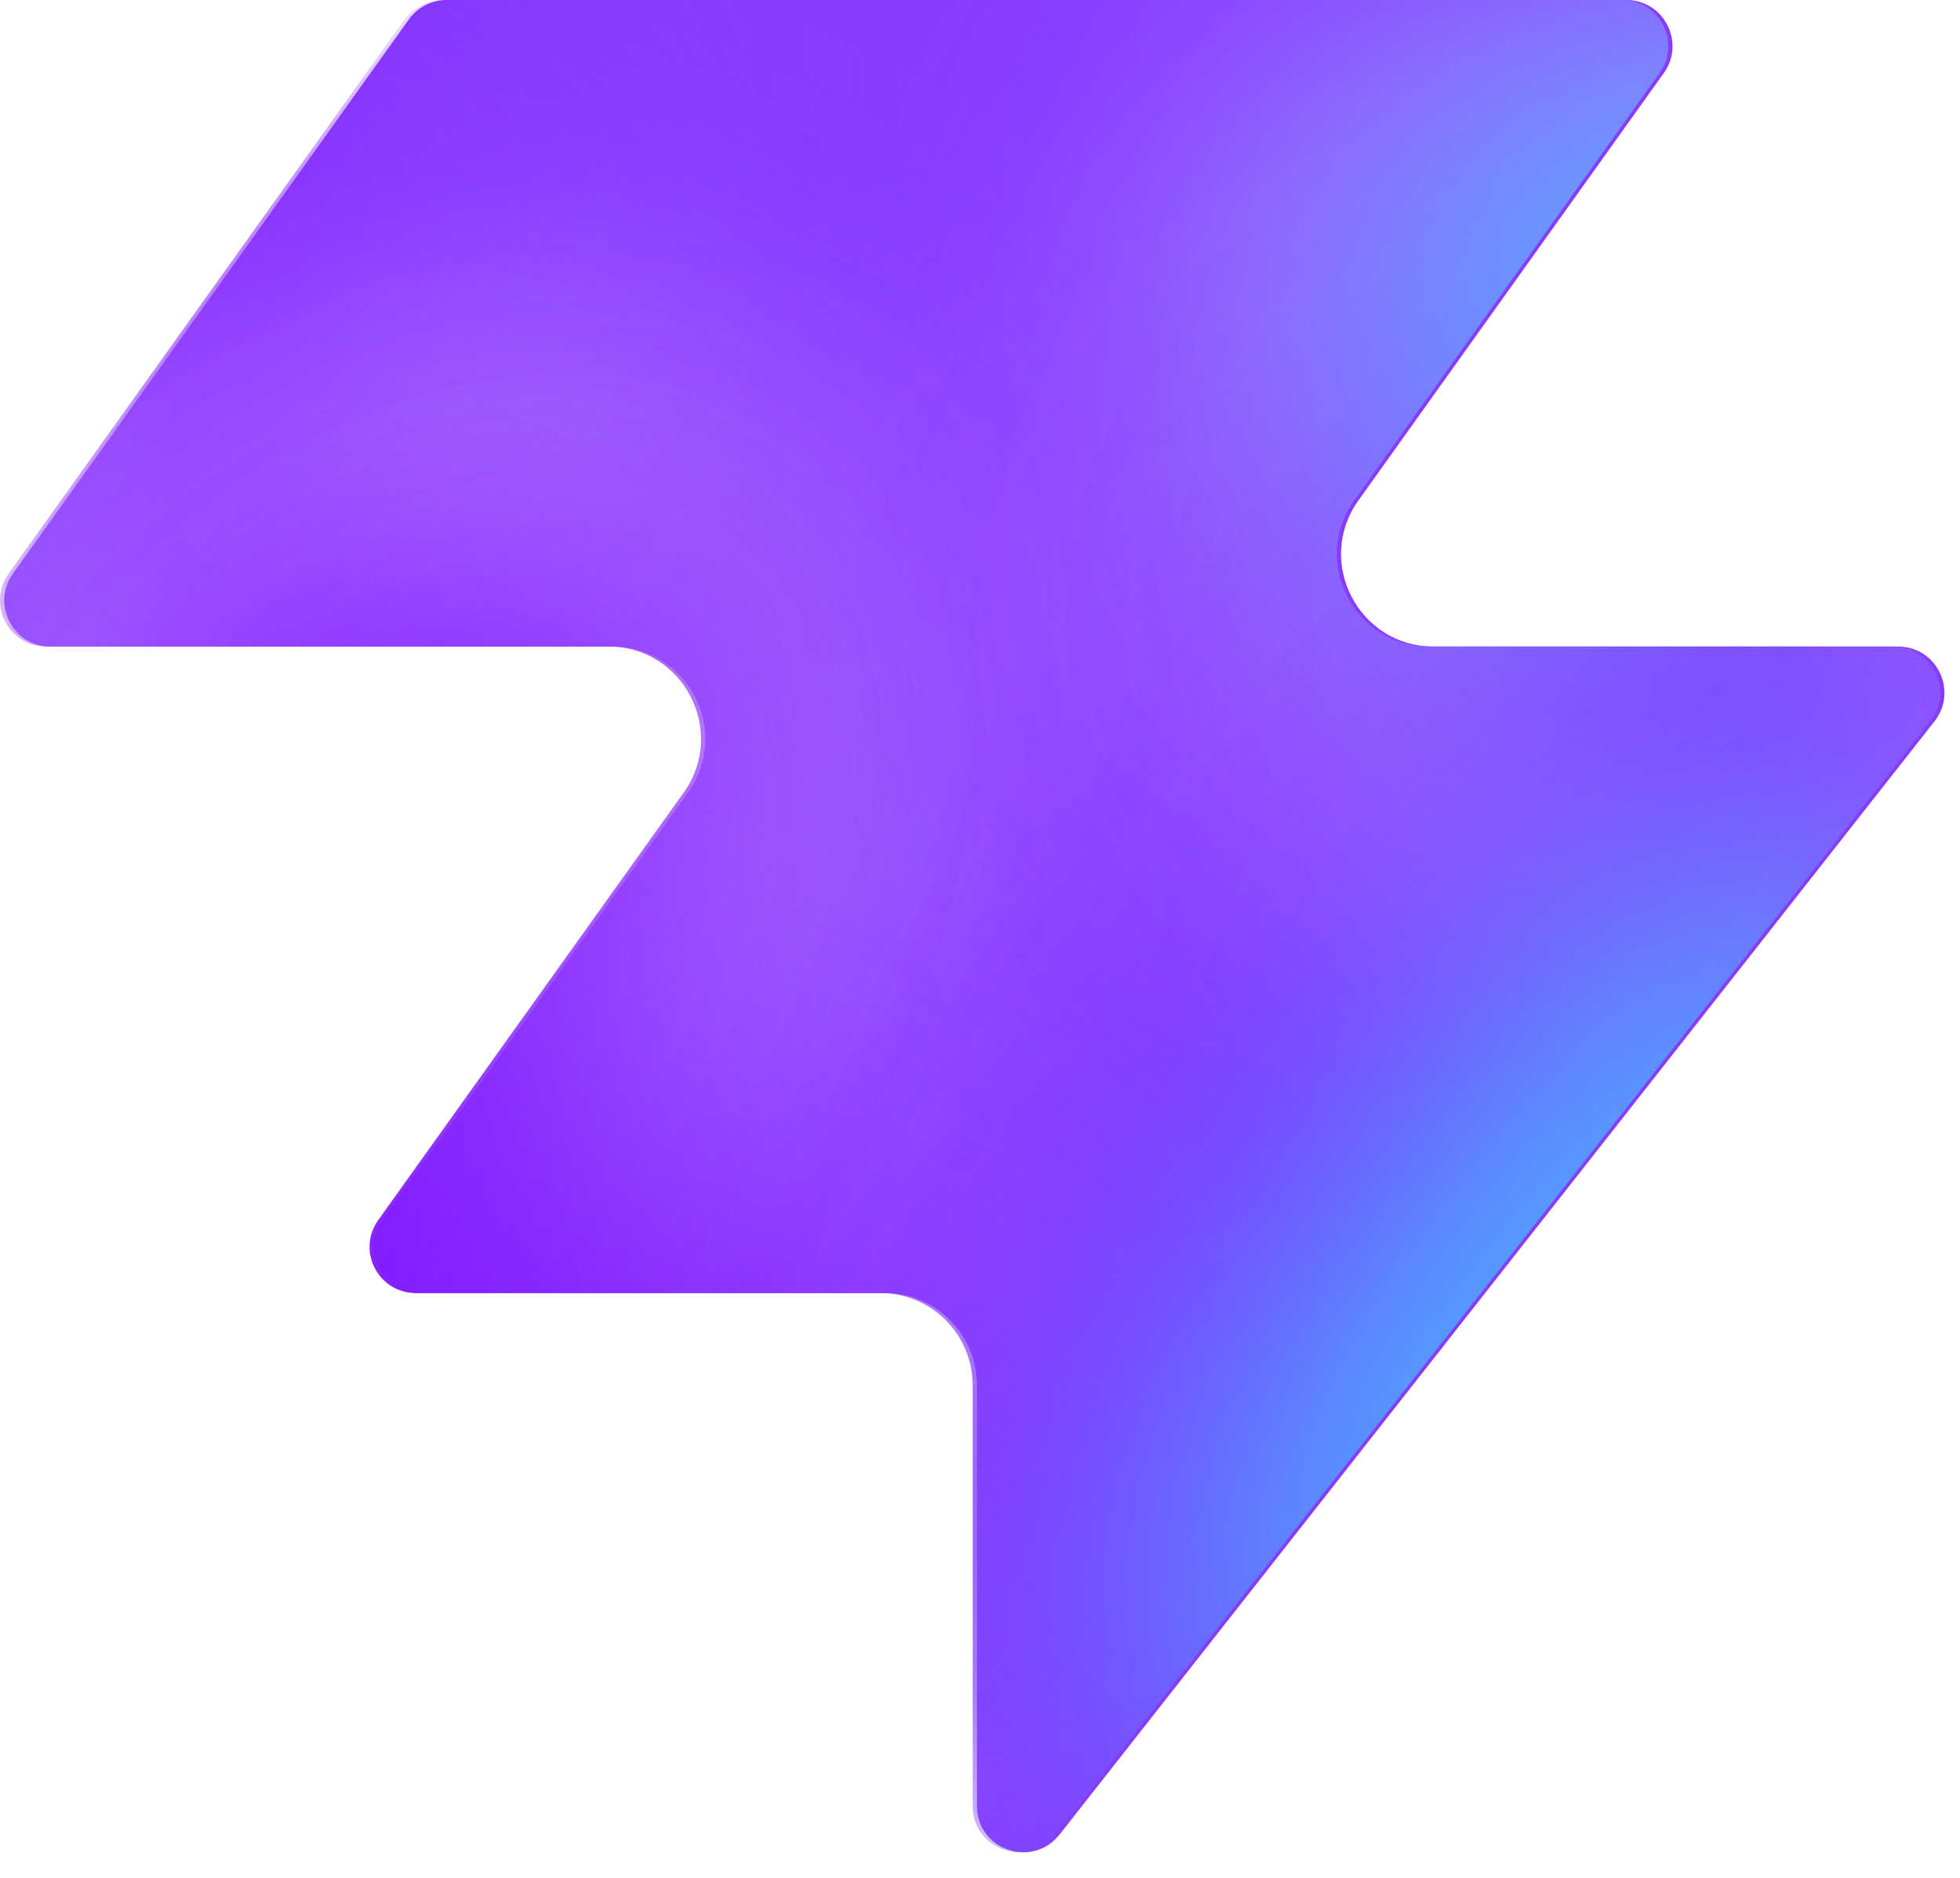
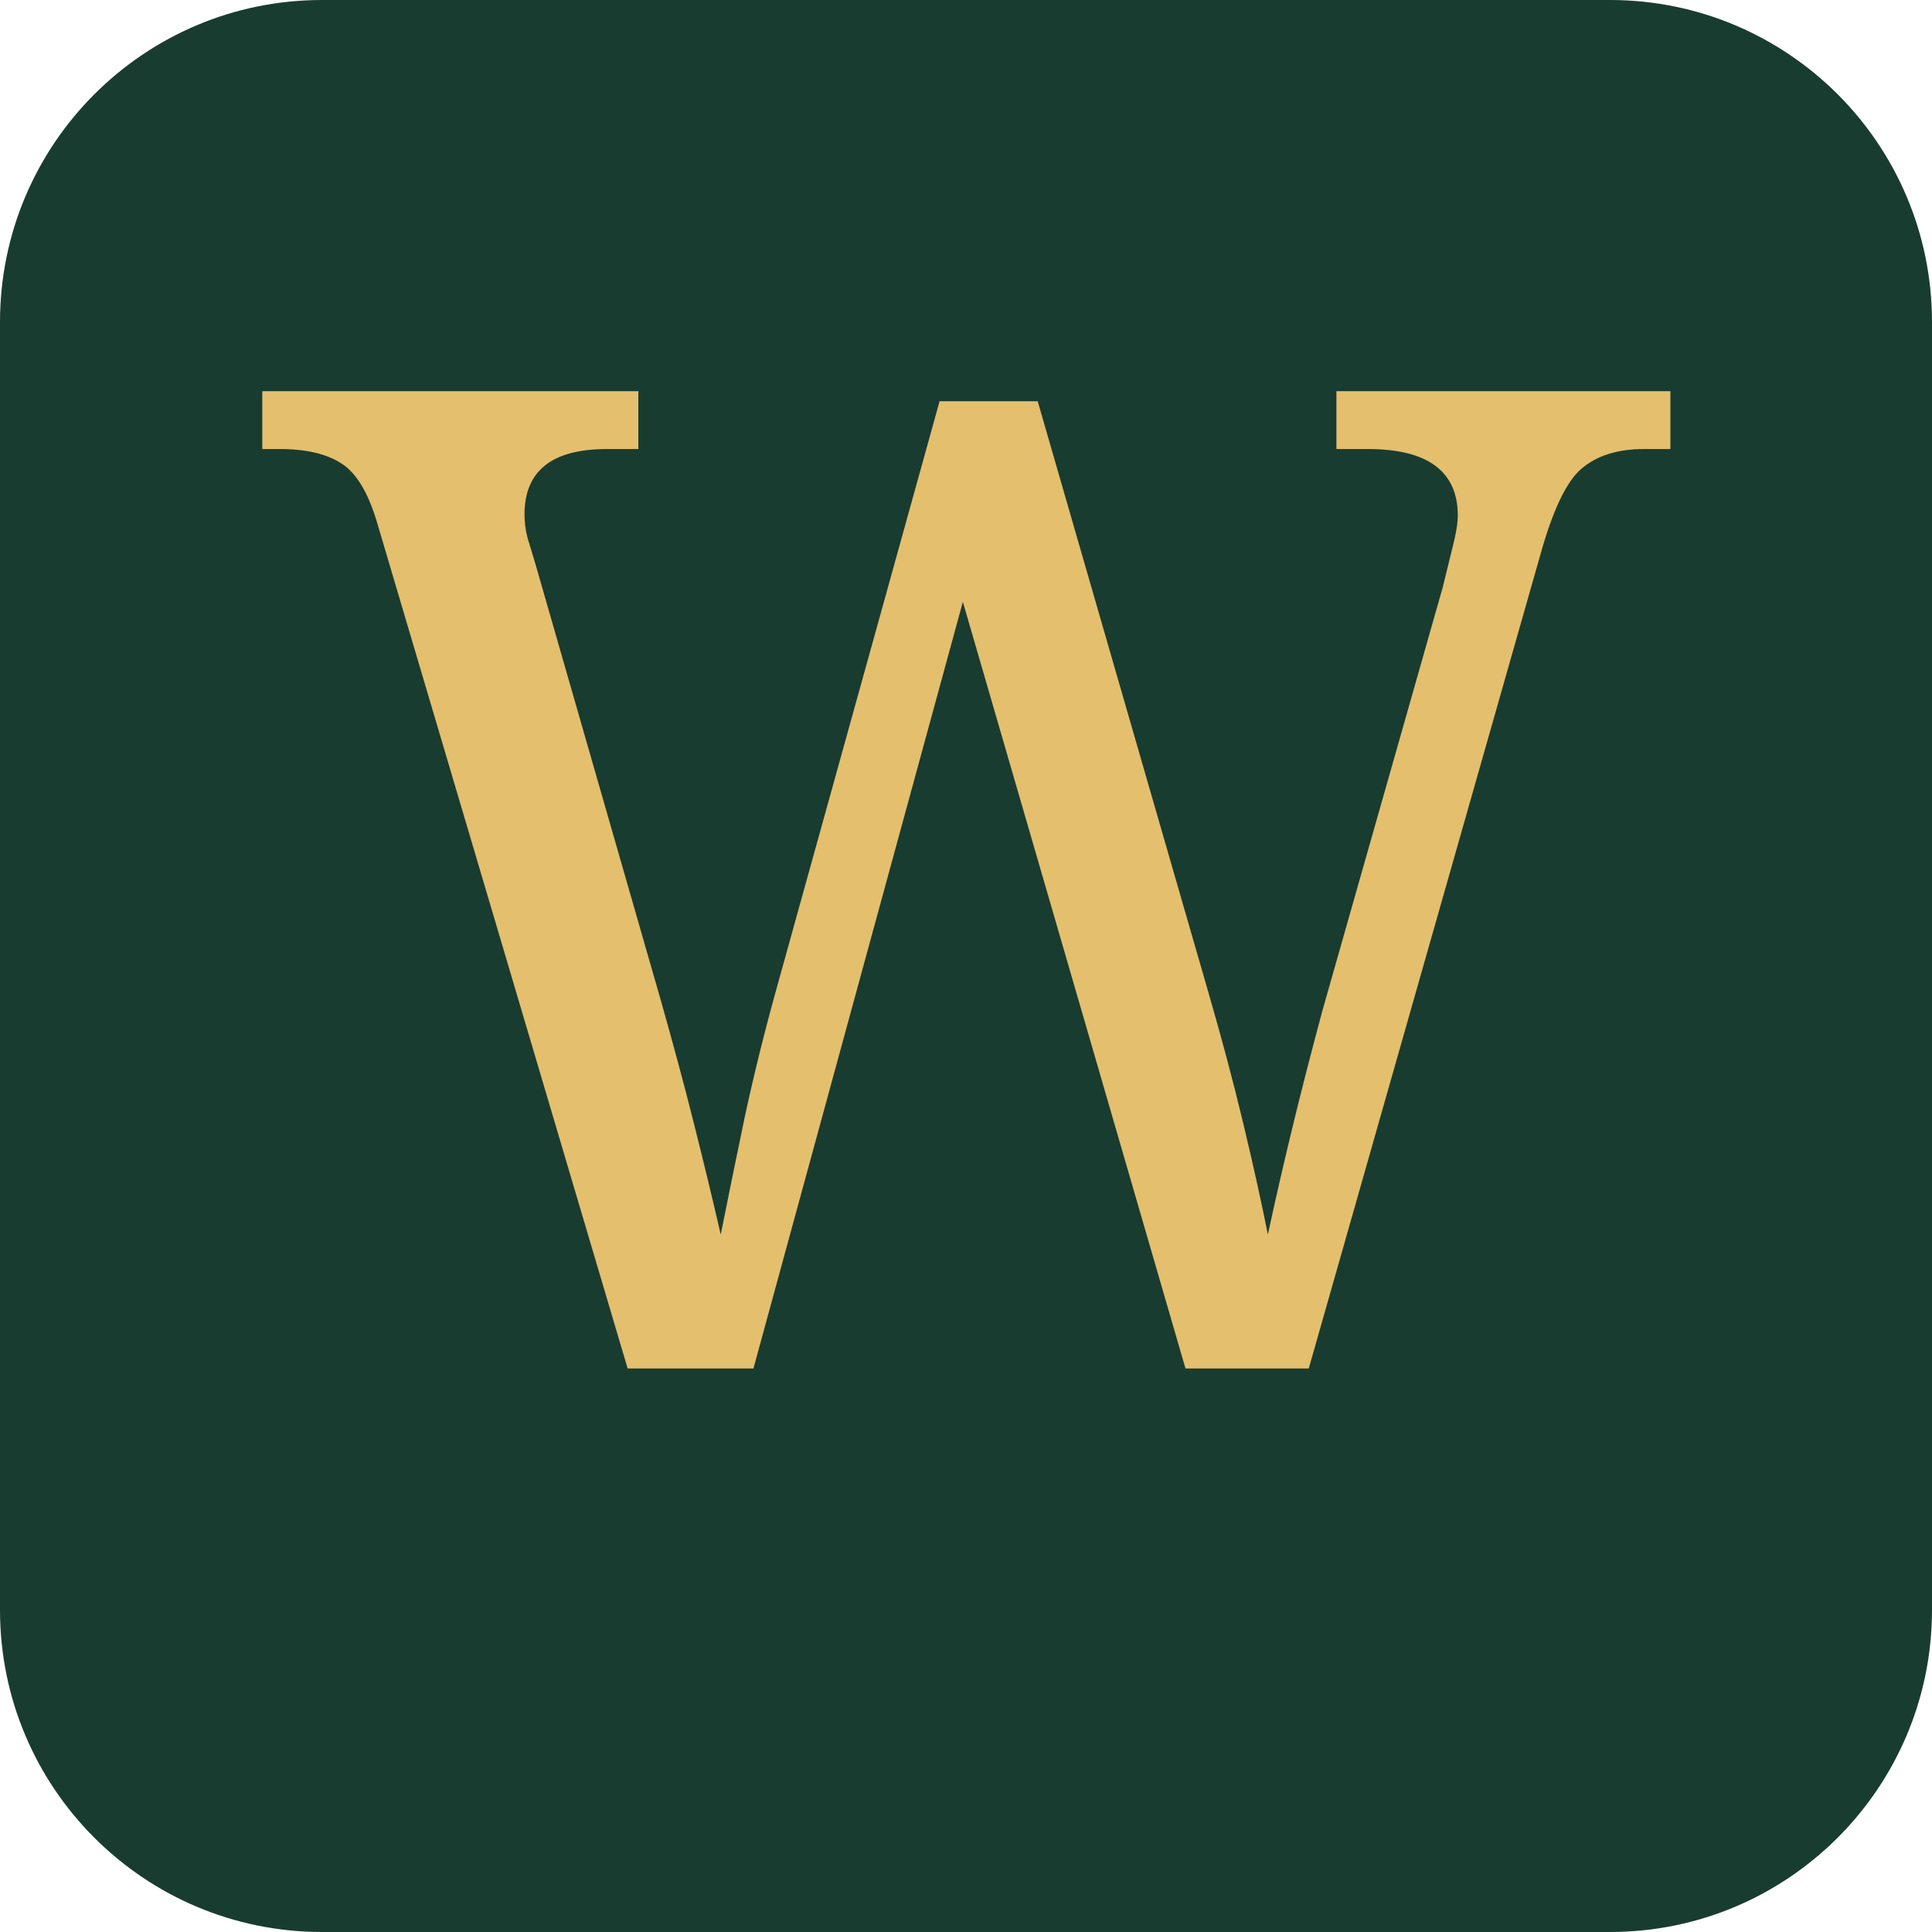
- <svg xmlns="http://www.w3.org/2000/svg" width="48" height="46" fill="none" viewBox="0 0 48 46">
-   <path fill="#863bff" d="M25.946 44.938c-.664.845-2.021.375-2.021-.698V33.937a2.26 2.26 0 0 0-2.262-2.262H10.287c-.92 0-1.456-1.04-.92-1.788l7.48-10.471c1.07-1.497 0-3.578-1.842-3.578H1.237c-.92 0-1.456-1.04-.92-1.788L10.013.474c.214-.297.556-.474.92-.474h28.894c.92 0 1.456 1.04.92 1.788l-7.48 10.471c-1.07 1.498 0 3.579 1.842 3.579h11.377c.943 0 1.473 1.088.89 1.83L25.947 44.94z" style="fill:#863bff;fill:color(display-p3 .525 .23 1);fill-opacity:1" />
-   <mask id="a" width="48" height="46" x="0" y="0" maskUnits="userSpaceOnUse" style="mask-type:alpha">
-     <path fill="#000" d="M25.842 44.938c-.664.844-2.021.375-2.021-.698V33.937a2.26 2.26 0 0 0-2.262-2.262H10.183c-.92 0-1.456-1.04-.92-1.788l7.48-10.471c1.07-1.498 0-3.579-1.842-3.579H1.133c-.92 0-1.456-1.04-.92-1.787L9.91.473c.214-.297.556-.474.92-.474h28.894c.92 0 1.456 1.04.92 1.788l-7.48 10.471c-1.07 1.498 0 3.578 1.842 3.578h11.377c.943 0 1.473 1.088.89 1.832L25.843 44.94z" style="fill:#000;fill-opacity:1" />
-   </mask>
-   <g mask="url(#a)">
-     <g filter="url(#b)">
-       <ellipse cx="5.508" cy="14.704" fill="#ede6ff" rx="5.508" ry="14.704" style="fill:#ede6ff;fill:color(display-p3 .927 .903 1);fill-opacity:1" transform="matrix(.00324 1 1 -.00324 -4.47 31.516)" />
-     </g>
-     <g filter="url(#c)">
-       <ellipse cx="10.399" cy="29.851" fill="#ede6ff" rx="10.399" ry="29.851" style="fill:#ede6ff;fill:color(display-p3 .927 .903 1);fill-opacity:1" transform="matrix(.00324 1 1 -.00324 -39.328 7.883)" />
-     </g>
-     <g filter="url(#d)">
-       <ellipse cx="5.508" cy="30.487" fill="#7e14ff" rx="5.508" ry="30.487" style="fill:#7e14ff;fill:color(display-p3 .492 .077 1);fill-opacity:1" transform="rotate(89.814 -25.913 -14.639)scale(1 -1)" />
-     </g>
-     <g filter="url(#e)">
-       <ellipse cx="5.508" cy="30.599" fill="#7e14ff" rx="5.508" ry="30.599" style="fill:#7e14ff;fill:color(display-p3 .492 .077 1);fill-opacity:1" transform="rotate(89.814 -32.644 -3.334)scale(1 -1)" />
-     </g>
-     <g filter="url(#f)">
-       <ellipse cx="5.508" cy="30.599" fill="#7e14ff" rx="5.508" ry="30.599" style="fill:#7e14ff;fill:color(display-p3 .492 .077 1);fill-opacity:1" transform="matrix(.00324 1 1 -.00324 -34.34 30.47)" />
-     </g>
-     <g filter="url(#g)">
-       <ellipse cx="14.072" cy="22.078" fill="#ede6ff" rx="14.072" ry="22.078" style="fill:#ede6ff;fill:color(display-p3 .927 .903 1);fill-opacity:1" transform="rotate(93.35 24.506 48.493)scale(-1 1)" />
-     </g>
-     <g filter="url(#h)">
-       <ellipse cx="3.47" cy="21.501" fill="#7e14ff" rx="3.47" ry="21.501" style="fill:#7e14ff;fill:color(display-p3 .492 .077 1);fill-opacity:1" transform="rotate(89.009 28.708 47.59)scale(-1 1)" />
-     </g>
-     <g filter="url(#i)">
-       <ellipse cx="3.47" cy="21.501" fill="#7e14ff" rx="3.47" ry="21.501" style="fill:#7e14ff;fill:color(display-p3 .492 .077 1);fill-opacity:1" transform="rotate(89.009 28.708 47.59)scale(-1 1)" />
-     </g>
-     <g filter="url(#j)">
-       <ellipse cx=".387" cy="8.972" fill="#7e14ff" rx="4.407" ry="29.108" style="fill:#7e14ff;fill:color(display-p3 .492 .077 1);fill-opacity:1" transform="rotate(39.51 .387 8.972)" />
-     </g>
-     <g filter="url(#k)">
-       <ellipse cx="47.523" cy="-6.092" fill="#7e14ff" rx="4.407" ry="29.108" style="fill:#7e14ff;fill:color(display-p3 .492 .077 1);fill-opacity:1" transform="rotate(37.892 47.523 -6.092)" />
-     </g>
-     <g filter="url(#l)">
-       <ellipse cx="41.412" cy="6.333" fill="#47bfff" rx="5.971" ry="9.665" style="fill:#47bfff;fill:color(display-p3 .28 .748 1);fill-opacity:1" transform="rotate(37.892 41.412 6.333)" />
-     </g>
-     <g filter="url(#m)">
-       <ellipse cx="-1.879" cy="38.332" fill="#7e14ff" rx="4.407" ry="29.108" style="fill:#7e14ff;fill:color(display-p3 .492 .077 1);fill-opacity:1" transform="rotate(37.892 -1.88 38.332)" />
-     </g>
-     <g filter="url(#n)">
-       <ellipse cx="-1.879" cy="38.332" fill="#7e14ff" rx="4.407" ry="29.108" style="fill:#7e14ff;fill:color(display-p3 .492 .077 1);fill-opacity:1" transform="rotate(37.892 -1.88 38.332)" />
-     </g>
-     <g filter="url(#o)">
-       <ellipse cx="35.651" cy="29.907" fill="#7e14ff" rx="4.407" ry="29.108" style="fill:#7e14ff;fill:color(display-p3 .492 .077 1);fill-opacity:1" transform="rotate(37.892 35.651 29.907)" />
-     </g>
-     <g filter="url(#p)">
-       <ellipse cx="38.418" cy="32.4" fill="#47bfff" rx="5.971" ry="15.297" style="fill:#47bfff;fill:color(display-p3 .28 .748 1);fill-opacity:1" transform="rotate(37.892 38.418 32.4)" />
-     </g>
-   </g>
-   <defs>
-     <filter id="b" width="60.045" height="41.654" x="-19.77" y="16.149" color-interpolation-filters="sRGB" filterUnits="userSpaceOnUse">
-       <feFlood flood-opacity="0" result="BackgroundImageFix" />
-       <feBlend in="SourceGraphic" in2="BackgroundImageFix" result="shape" />
-       <feGaussianBlur result="effect1_foregroundBlur_2002_17158" stdDeviation="7.659" />
-     </filter>
-     <filter id="c" width="90.34" height="51.437" x="-54.613" y="-7.533" color-interpolation-filters="sRGB" filterUnits="userSpaceOnUse">
-       <feFlood flood-opacity="0" result="BackgroundImageFix" />
-       <feBlend in="SourceGraphic" in2="BackgroundImageFix" result="shape" />
-       <feGaussianBlur result="effect1_foregroundBlur_2002_17158" stdDeviation="7.659" />
-     </filter>
-     <filter id="d" width="79.355" height="29.4" x="-49.64" y="2.03" color-interpolation-filters="sRGB" filterUnits="userSpaceOnUse">
-       <feFlood flood-opacity="0" result="BackgroundImageFix" />
-       <feBlend in="SourceGraphic" in2="BackgroundImageFix" result="shape" />
-       <feGaussianBlur result="effect1_foregroundBlur_2002_17158" stdDeviation="4.596" />
-     </filter>
-     <filter id="e" width="79.579" height="29.4" x="-45.045" y="20.029" color-interpolation-filters="sRGB" filterUnits="userSpaceOnUse">
-       <feFlood flood-opacity="0" result="BackgroundImageFix" />
-       <feBlend in="SourceGraphic" in2="BackgroundImageFix" result="shape" />
-       <feGaussianBlur result="effect1_foregroundBlur_2002_17158" stdDeviation="4.596" />
-     </filter>
-     <filter id="f" width="79.579" height="29.4" x="-43.513" y="21.178" color-interpolation-filters="sRGB" filterUnits="userSpaceOnUse">
-       <feFlood flood-opacity="0" result="BackgroundImageFix" />
-       <feBlend in="SourceGraphic" in2="BackgroundImageFix" result="shape" />
-       <feGaussianBlur result="effect1_foregroundBlur_2002_17158" stdDeviation="4.596" />
-     </filter>
-     <filter id="g" width="74.749" height="58.852" x="15.756" y="-17.901" color-interpolation-filters="sRGB" filterUnits="userSpaceOnUse">
-       <feFlood flood-opacity="0" result="BackgroundImageFix" />
-       <feBlend in="SourceGraphic" in2="BackgroundImageFix" result="shape" />
-       <feGaussianBlur result="effect1_foregroundBlur_2002_17158" stdDeviation="7.659" />
-     </filter>
-     <filter id="h" width="61.377" height="25.362" x="23.548" y="2.284" color-interpolation-filters="sRGB" filterUnits="userSpaceOnUse">
-       <feFlood flood-opacity="0" result="BackgroundImageFix" />
-       <feBlend in="SourceGraphic" in2="BackgroundImageFix" result="shape" />
-       <feGaussianBlur result="effect1_foregroundBlur_2002_17158" stdDeviation="4.596" />
-     </filter>
-     <filter id="i" width="61.377" height="25.362" x="23.548" y="2.284" color-interpolation-filters="sRGB" filterUnits="userSpaceOnUse">
-       <feFlood flood-opacity="0" result="BackgroundImageFix" />
-       <feBlend in="SourceGraphic" in2="BackgroundImageFix" result="shape" />
-       <feGaussianBlur result="effect1_foregroundBlur_2002_17158" stdDeviation="4.596" />
-     </filter>
-     <filter id="j" width="56.045" height="63.649" x="-27.636" y="-22.853" color-interpolation-filters="sRGB" filterUnits="userSpaceOnUse">
-       <feFlood flood-opacity="0" result="BackgroundImageFix" />
-       <feBlend in="SourceGraphic" in2="BackgroundImageFix" result="shape" />
-       <feGaussianBlur result="effect1_foregroundBlur_2002_17158" stdDeviation="4.596" />
-     </filter>
-     <filter id="k" width="54.814" height="64.646" x="20.116" y="-38.415" color-interpolation-filters="sRGB" filterUnits="userSpaceOnUse">
-       <feFlood flood-opacity="0" result="BackgroundImageFix" />
-       <feBlend in="SourceGraphic" in2="BackgroundImageFix" result="shape" />
-       <feGaussianBlur result="effect1_foregroundBlur_2002_17158" stdDeviation="4.596" />
-     </filter>
-     <filter id="l" width="33.541" height="35.313" x="24.641" y="-11.323" color-interpolation-filters="sRGB" filterUnits="userSpaceOnUse">
-       <feFlood flood-opacity="0" result="BackgroundImageFix" />
-       <feBlend in="SourceGraphic" in2="BackgroundImageFix" result="shape" />
-       <feGaussianBlur result="effect1_foregroundBlur_2002_17158" stdDeviation="4.596" />
-     </filter>
-     <filter id="m" width="54.814" height="64.646" x="-29.286" y="6.009" color-interpolation-filters="sRGB" filterUnits="userSpaceOnUse">
-       <feFlood flood-opacity="0" result="BackgroundImageFix" />
-       <feBlend in="SourceGraphic" in2="BackgroundImageFix" result="shape" />
-       <feGaussianBlur result="effect1_foregroundBlur_2002_17158" stdDeviation="4.596" />
-     </filter>
-     <filter id="n" width="54.814" height="64.646" x="-29.286" y="6.009" color-interpolation-filters="sRGB" filterUnits="userSpaceOnUse">
-       <feFlood flood-opacity="0" result="BackgroundImageFix" />
-       <feBlend in="SourceGraphic" in2="BackgroundImageFix" result="shape" />
-       <feGaussianBlur result="effect1_foregroundBlur_2002_17158" stdDeviation="4.596" />
-     </filter>
-     <filter id="o" width="54.814" height="64.646" x="8.244" y="-2.416" color-interpolation-filters="sRGB" filterUnits="userSpaceOnUse">
-       <feFlood flood-opacity="0" result="BackgroundImageFix" />
-       <feBlend in="SourceGraphic" in2="BackgroundImageFix" result="shape" />
-       <feGaussianBlur result="effect1_foregroundBlur_2002_17158" stdDeviation="4.596" />
-     </filter>
-     <filter id="p" width="39.409" height="43.623" x="18.713" y="10.588" color-interpolation-filters="sRGB" filterUnits="userSpaceOnUse">
-       <feFlood flood-opacity="0" result="BackgroundImageFix" />
-       <feBlend in="SourceGraphic" in2="BackgroundImageFix" result="shape" />
-       <feGaussianBlur result="effect1_foregroundBlur_2002_17158" stdDeviation="4.596" />
-     </filter>
-   </defs>
+ <svg xmlns="http://www.w3.org/2000/svg" viewBox="0 0 48 48">
+   <rect width="48" height="48" rx="8" fill="#193c30" />
+   <text x="24" y="34" text-anchor="middle" font-family="Georgia,serif" font-size="34" fill="#e4bf6e">W</text>
</svg>
